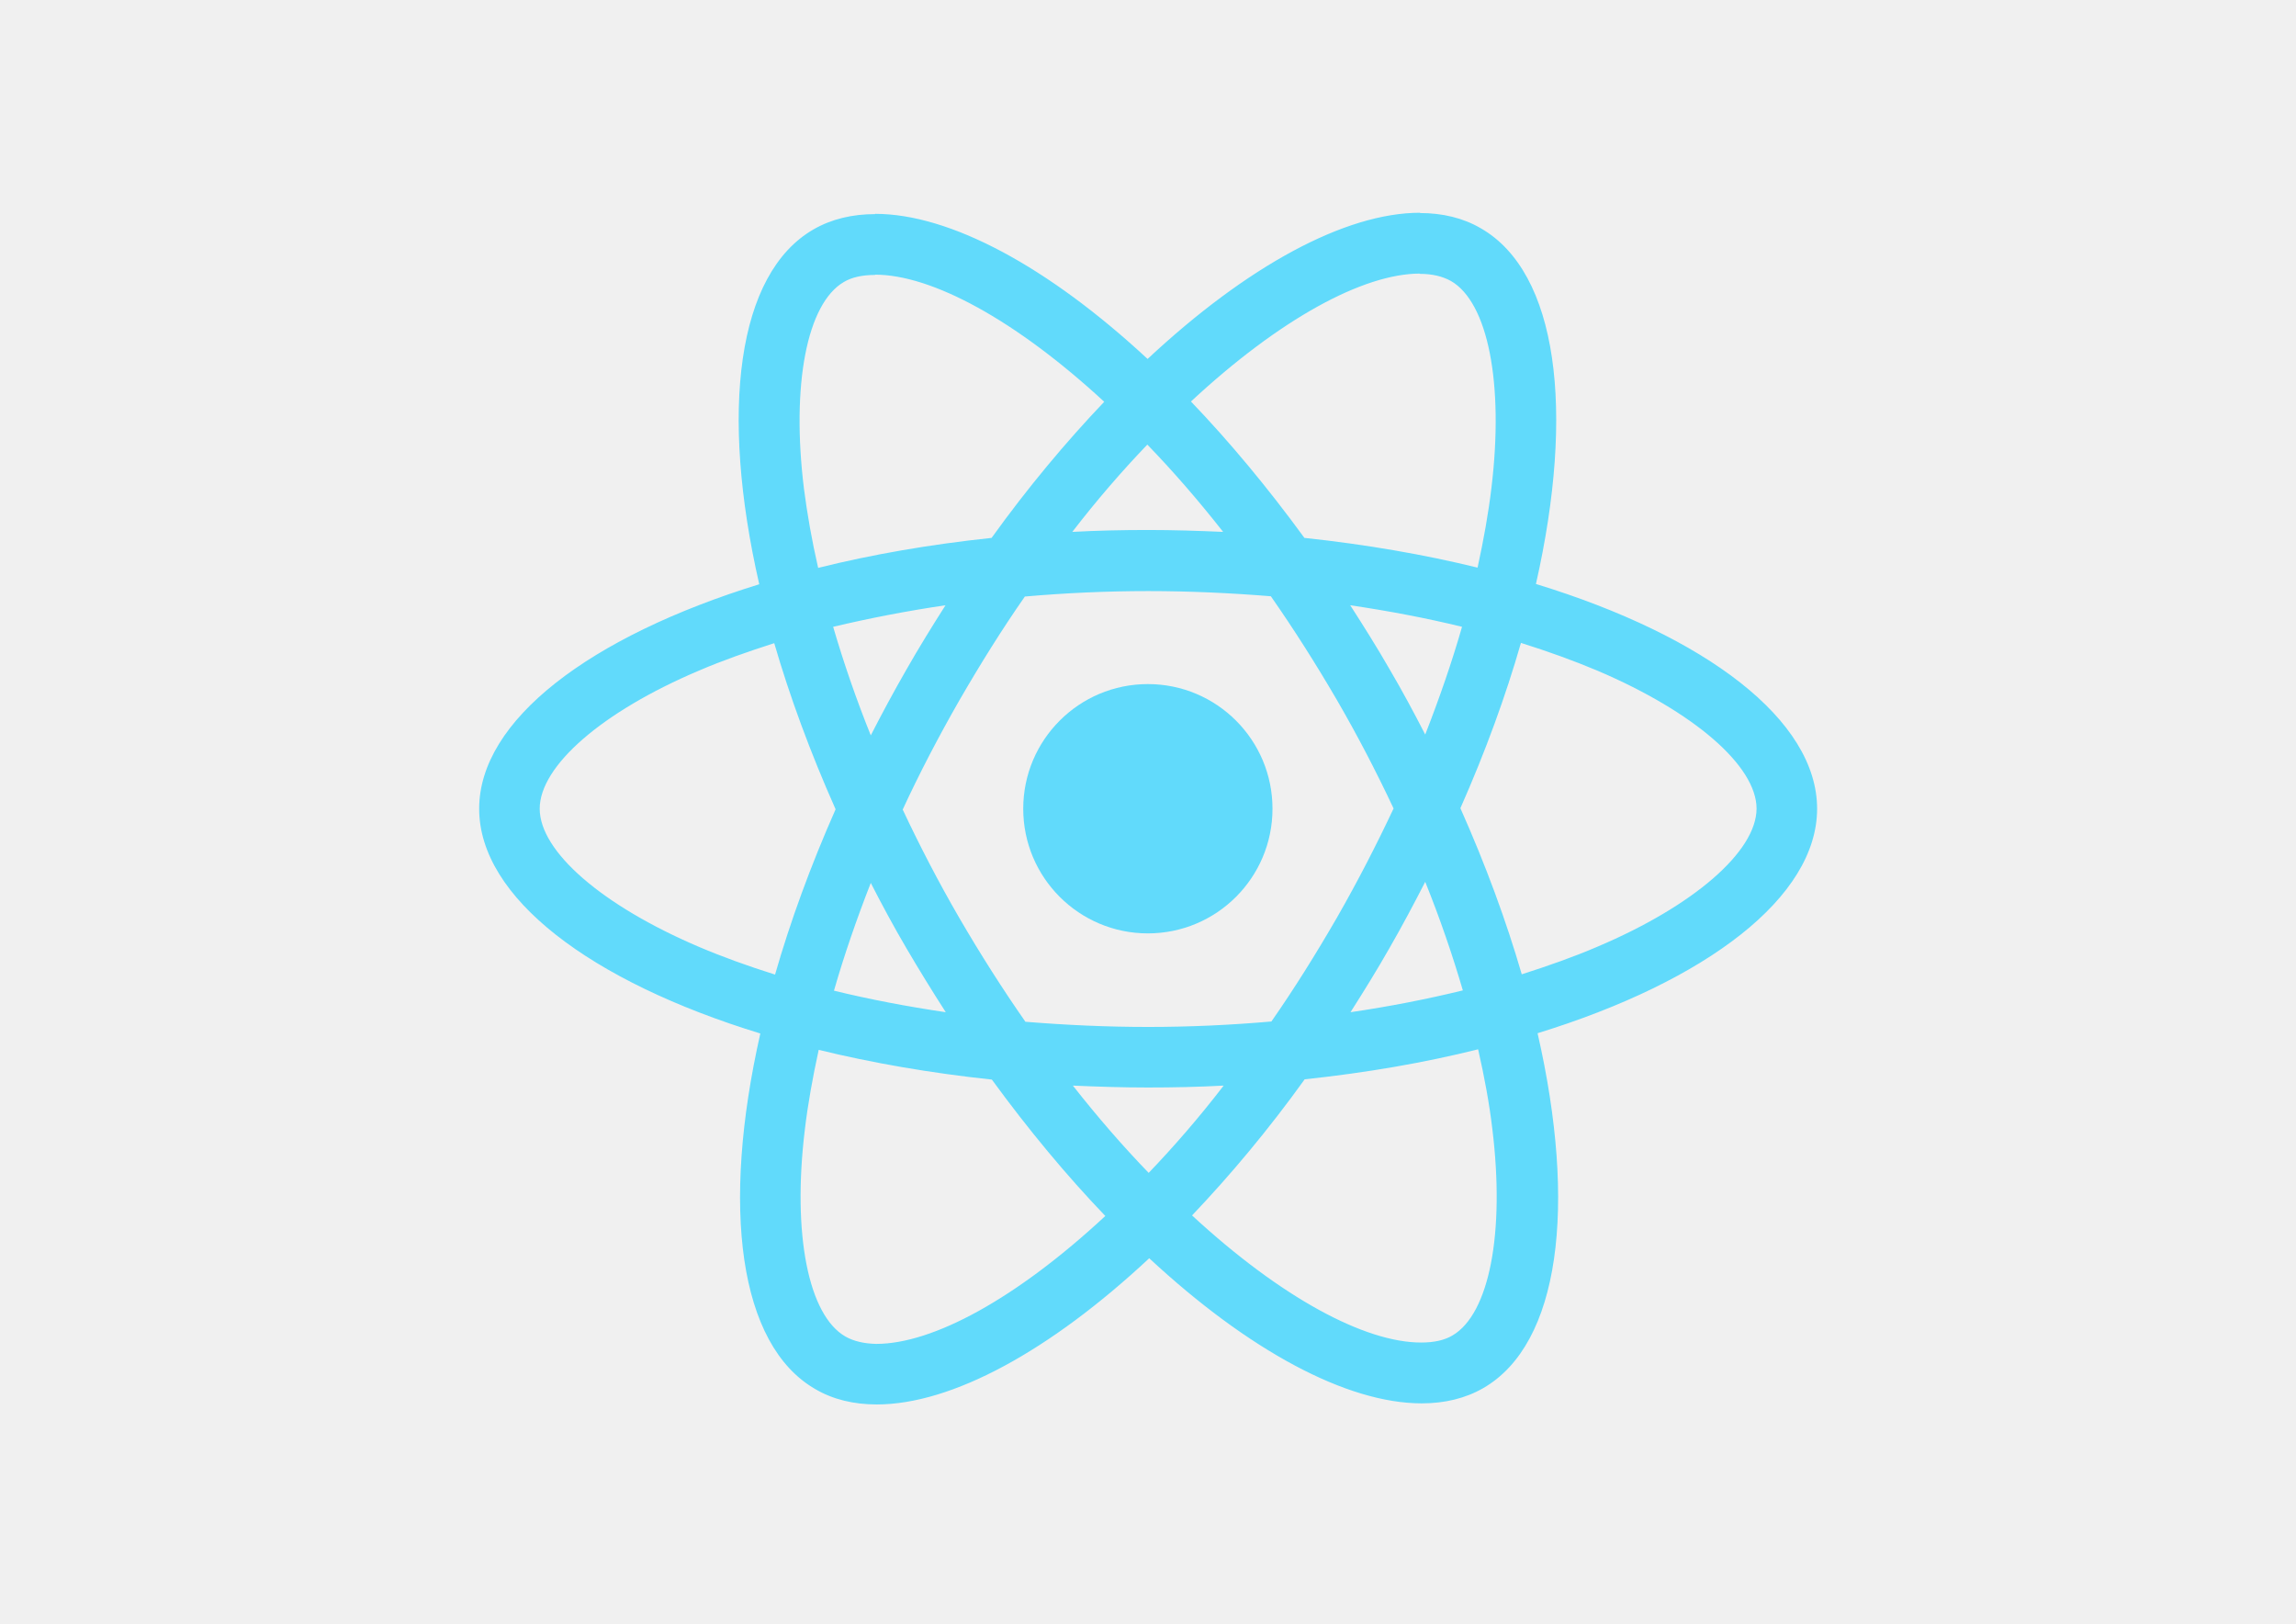
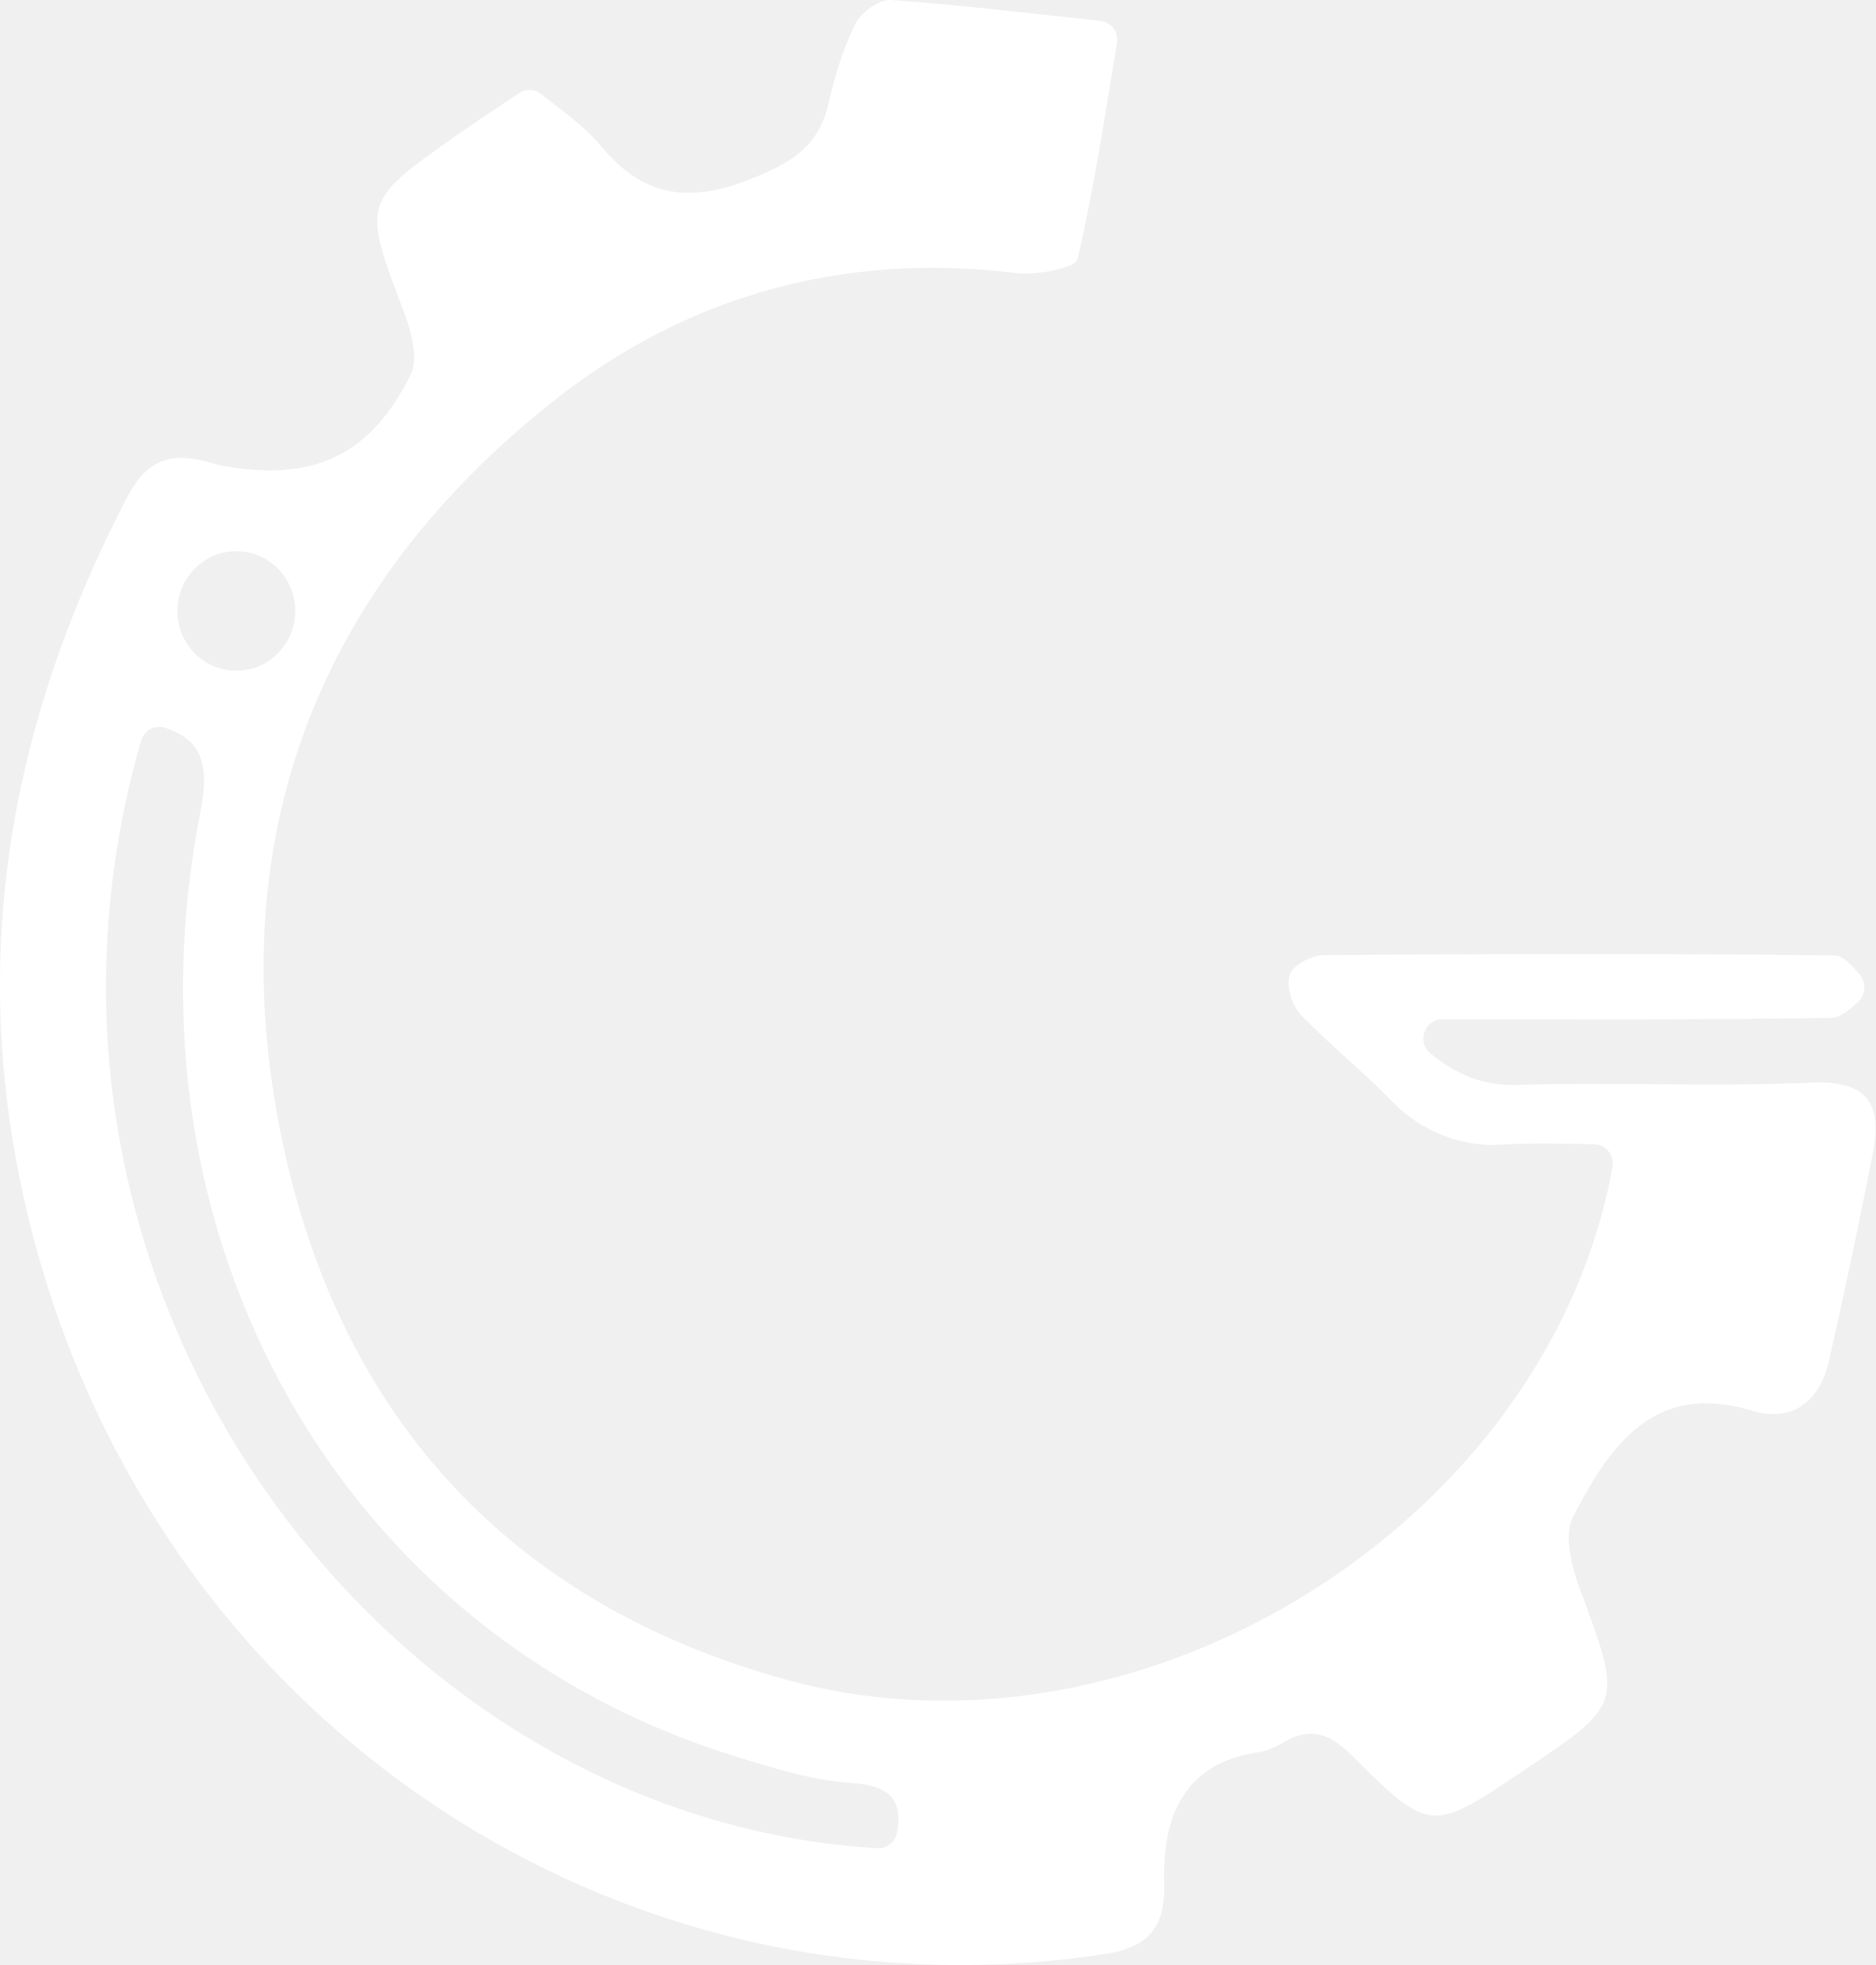
- <svg xmlns="http://www.w3.org/2000/svg" viewBox="0 0 841.9 595.3">
-   <g fill="#61DAFB">
-     <path d="M666.3 296.5c0-32.5-40.7-63.3-103.1-82.4 14.4-63.6 8-114.2-20.2-130.4-6.5-3.8-14.1-5.6-22.4-5.6v22.3c4.6 0 8.3.9 11.4 2.6 13.6 7.8 19.5 37.5 14.9 75.7-1.1 9.4-2.9 19.3-5.1 29.4-19.6-4.8-41-8.5-63.5-10.9-13.5-18.5-27.5-35.3-41.6-50 32.6-30.3 63.2-46.9 84-46.9V78c-27.5 0-63.5 19.6-99.9 53.6-36.4-33.8-72.4-53.2-99.9-53.2v22.3c20.7 0 51.4 16.5 84 46.6-14 14.7-28 31.4-41.3 49.9-22.6 2.4-44 6.1-63.6 11-2.3-10-4-19.7-5.2-29-4.7-38.2 1.1-67.9 14.6-75.8 3-1.8 6.9-2.6 11.5-2.6V78.5c-8.4 0-16 1.8-22.6 5.6-28.1 16.2-34.4 66.7-19.9 130.1-62.2 19.2-102.7 49.9-102.7 82.3 0 32.5 40.7 63.3 103.1 82.4-14.4 63.6-8 114.2 20.2 130.4 6.5 3.8 14.1 5.6 22.5 5.6 27.5 0 63.5-19.6 99.9-53.6 36.4 33.8 72.4 53.2 99.9 53.2 8.4 0 16-1.8 22.6-5.6 28.1-16.2 34.4-66.7 19.9-130.1 62-19.1 102.5-49.9 102.5-82.3zm-130.2-66.7c-3.7 12.9-8.3 26.2-13.5 39.5-4.1-8-8.4-16-13.1-24-4.6-8-9.5-15.8-14.4-23.4 14.2 2.1 27.9 4.7 41 7.9zm-45.8 106.5c-7.8 13.5-15.8 26.3-24.1 38.2-14.9 1.3-30 2-45.2 2-15.1 0-30.2-.7-45-1.9-8.3-11.9-16.4-24.6-24.2-38-7.6-13.1-14.5-26.4-20.8-39.8 6.2-13.4 13.2-26.8 20.7-39.9 7.8-13.5 15.8-26.3 24.1-38.2 14.9-1.3 30-2 45.2-2 15.1 0 30.2.7 45 1.9 8.3 11.9 16.4 24.6 24.2 38 7.6 13.1 14.5 26.4 20.8 39.8-6.3 13.4-13.2 26.8-20.7 39.9zm32.3-13c5.4 13.4 10 26.8 13.8 39.8-13.1 3.2-26.9 5.9-41.2 8 4.9-7.7 9.8-15.6 14.4-23.7 4.6-8 8.9-16.1 13-24.1zM421.2 430c-9.3-9.6-18.6-20.3-27.8-32 9 .4 18.2.7 27.5.7 9.4 0 18.7-.2 27.8-.7-9 11.7-18.3 22.4-27.5 32zm-74.4-58.9c-14.2-2.1-27.9-4.7-41-7.9 3.7-12.9 8.3-26.2 13.5-39.5 4.1 8 8.4 16 13.1 24 4.7 8 9.5 15.8 14.4 23.4zM420.7 163c9.3 9.6 18.6 20.3 27.8 32-9-.4-18.2-.7-27.5-.7-9.4 0-18.7.2-27.8.7 9-11.7 18.3-22.4 27.5-32zm-74 58.9c-4.9 7.7-9.8 15.6-14.4 23.7-4.6 8-8.9 16-13 24-5.4-13.4-10-26.8-13.8-39.8 13.1-3.1 26.9-5.8 41.2-7.9zm-90.5 125.2c-35.4-15.1-58.3-34.9-58.3-50.6 0-15.7 22.9-35.6 58.3-50.6 8.6-3.7 18-7 27.7-10.1 5.7 19.6 13.2 40 22.5 60.9-9.2 20.8-16.6 41.1-22.2 60.6-9.9-3.1-19.3-6.5-28-10.2zM310 490c-13.6-7.8-19.5-37.5-14.9-75.7 1.1-9.4 2.9-19.3 5.1-29.4 19.6 4.8 41 8.5 63.5 10.9 13.5 18.5 27.5 35.3 41.6 50-32.6 30.3-63.2 46.9-84 46.9-4.5-.1-8.3-1-11.3-2.7zm237.2-76.2c4.7 38.2-1.1 67.9-14.6 75.8-3 1.8-6.9 2.6-11.5 2.6-20.7 0-51.4-16.5-84-46.6 14-14.7 28-31.4 41.3-49.9 22.6-2.4 44-6.1 63.6-11 2.3 10.1 4.1 19.8 5.2 29.1zm38.5-66.7c-8.6 3.7-18 7-27.7 10.1-5.7-19.6-13.2-40-22.5-60.9 9.2-20.8 16.6-41.1 22.2-60.6 9.9 3.1 19.3 6.5 28.1 10.2 35.4 15.1 58.3 34.9 58.3 50.6-.1 15.7-23 35.6-58.4 50.6zM320.8 78.4z" />
-     <circle cx="420.9" cy="296.5" r="45.7" />
-     <path d="M520.5 78.1z" />
+ <svg xmlns="http://www.w3.org/2000/svg" width="63" height="66" viewBox="0 0 63 66" fill="none">
+   <g clip-path="url(#clip0_245_252)">
+     <path d="M60.861 36.364C57.57 36.51 54.267 36.339 50.974 36.439C49.792 36.476 48.91 36.083 48.049 35.383C47.587 35.007 47.849 34.24 48.441 34.236H48.452C52.808 34.23 57.16 34.261 61.513 34.188C61.818 34.182 62.12 33.922 62.418 33.646C62.675 33.41 62.7 33.01 62.474 32.745C62.194 32.413 61.916 32.097 61.63 32.092C55.91 32.02 50.185 32.036 44.465 32.08C44.063 32.085 43.441 32.412 43.327 32.734C43.198 33.098 43.39 33.76 43.678 34.063C44.658 35.087 45.776 35.977 46.763 36.994C47.734 37.995 49.086 38.538 50.467 38.446C51.483 38.379 52.509 38.416 53.551 38.432C53.942 38.439 54.237 38.802 54.166 39.196C52.005 51.132 38.331 59.68 26.446 56.428C16.96 53.829 11.177 47.331 9.358 37.703C7.506 27.906 10.789 19.66 18.559 13.495C23.085 9.903 28.336 8.47 34.116 9.168C34.811 9.253 36.123 9.013 36.197 8.697C36.749 6.329 37.109 3.919 37.519 1.452C37.58 1.083 37.323 0.74 36.958 0.7C34.445 0.431 32.188 0.163 29.923 0C29.534 -0.027 28.925 0.416 28.731 0.802C28.318 1.635 28.041 2.557 27.832 3.47C27.502 4.924 26.581 5.469 25.246 6.002C23.167 6.835 21.618 6.638 20.172 4.891C19.635 4.238 18.912 3.744 18.177 3.159C17.96 2.987 17.662 2.975 17.435 3.128C16.664 3.645 15.994 4.085 15.337 4.548C12.147 6.79 12.172 6.786 13.575 10.498C13.818 11.14 14.06 12.049 13.799 12.577C12.449 15.309 10.512 16.186 7.508 15.651C7.264 15.607 7.027 15.52 6.785 15.464C5.623 15.204 4.886 15.52 4.27 16.705C0.487 23.969 -0.99 31.566 0.683 39.689C4.298 57.255 20.364 68.198 37.123 65.629C38.487 65.418 39.149 64.821 39.106 63.282C39.044 61.074 39.712 59.223 42.278 58.853C42.576 58.811 42.873 58.661 43.14 58.508C44.033 57.995 44.667 58.222 45.405 58.957C48.046 61.586 48.081 61.55 51.215 59.446C54.531 57.22 54.499 57.235 53.072 53.38C52.793 52.627 52.523 51.555 52.839 50.947C54.075 48.565 55.545 46.384 58.85 47.381C60.226 47.797 61.136 47.055 61.446 45.667C61.969 43.345 62.469 41.016 62.919 38.68C63.229 37.055 62.702 36.283 60.863 36.364H60.861ZM7.937 18.513C9.032 18.513 9.917 19.413 9.917 20.521C9.917 21.63 9.03 22.529 7.937 22.529C6.845 22.529 5.959 21.63 5.959 20.521C5.959 19.413 6.846 18.513 7.937 18.513ZM30.137 61.527C30.084 61.853 29.804 62.095 29.479 62.077C12.915 61.113 -0.589 43.35 4.74 24.872C4.84 24.522 5.213 24.334 5.555 24.447C6.719 24.837 7.065 25.589 6.735 27.257C3.913 41.572 11.477 54.879 24.631 58.97C25.929 59.372 27.264 59.799 28.6 59.885C30.031 59.978 30.293 60.578 30.139 61.525L30.137 61.527Z" fill="white" />
  </g>
+   <defs>
+     <clipPath id="clip0_245_252">
+       <rect width="63" height="66" fill="white" />
+     </clipPath>
+   </defs>
</svg>
